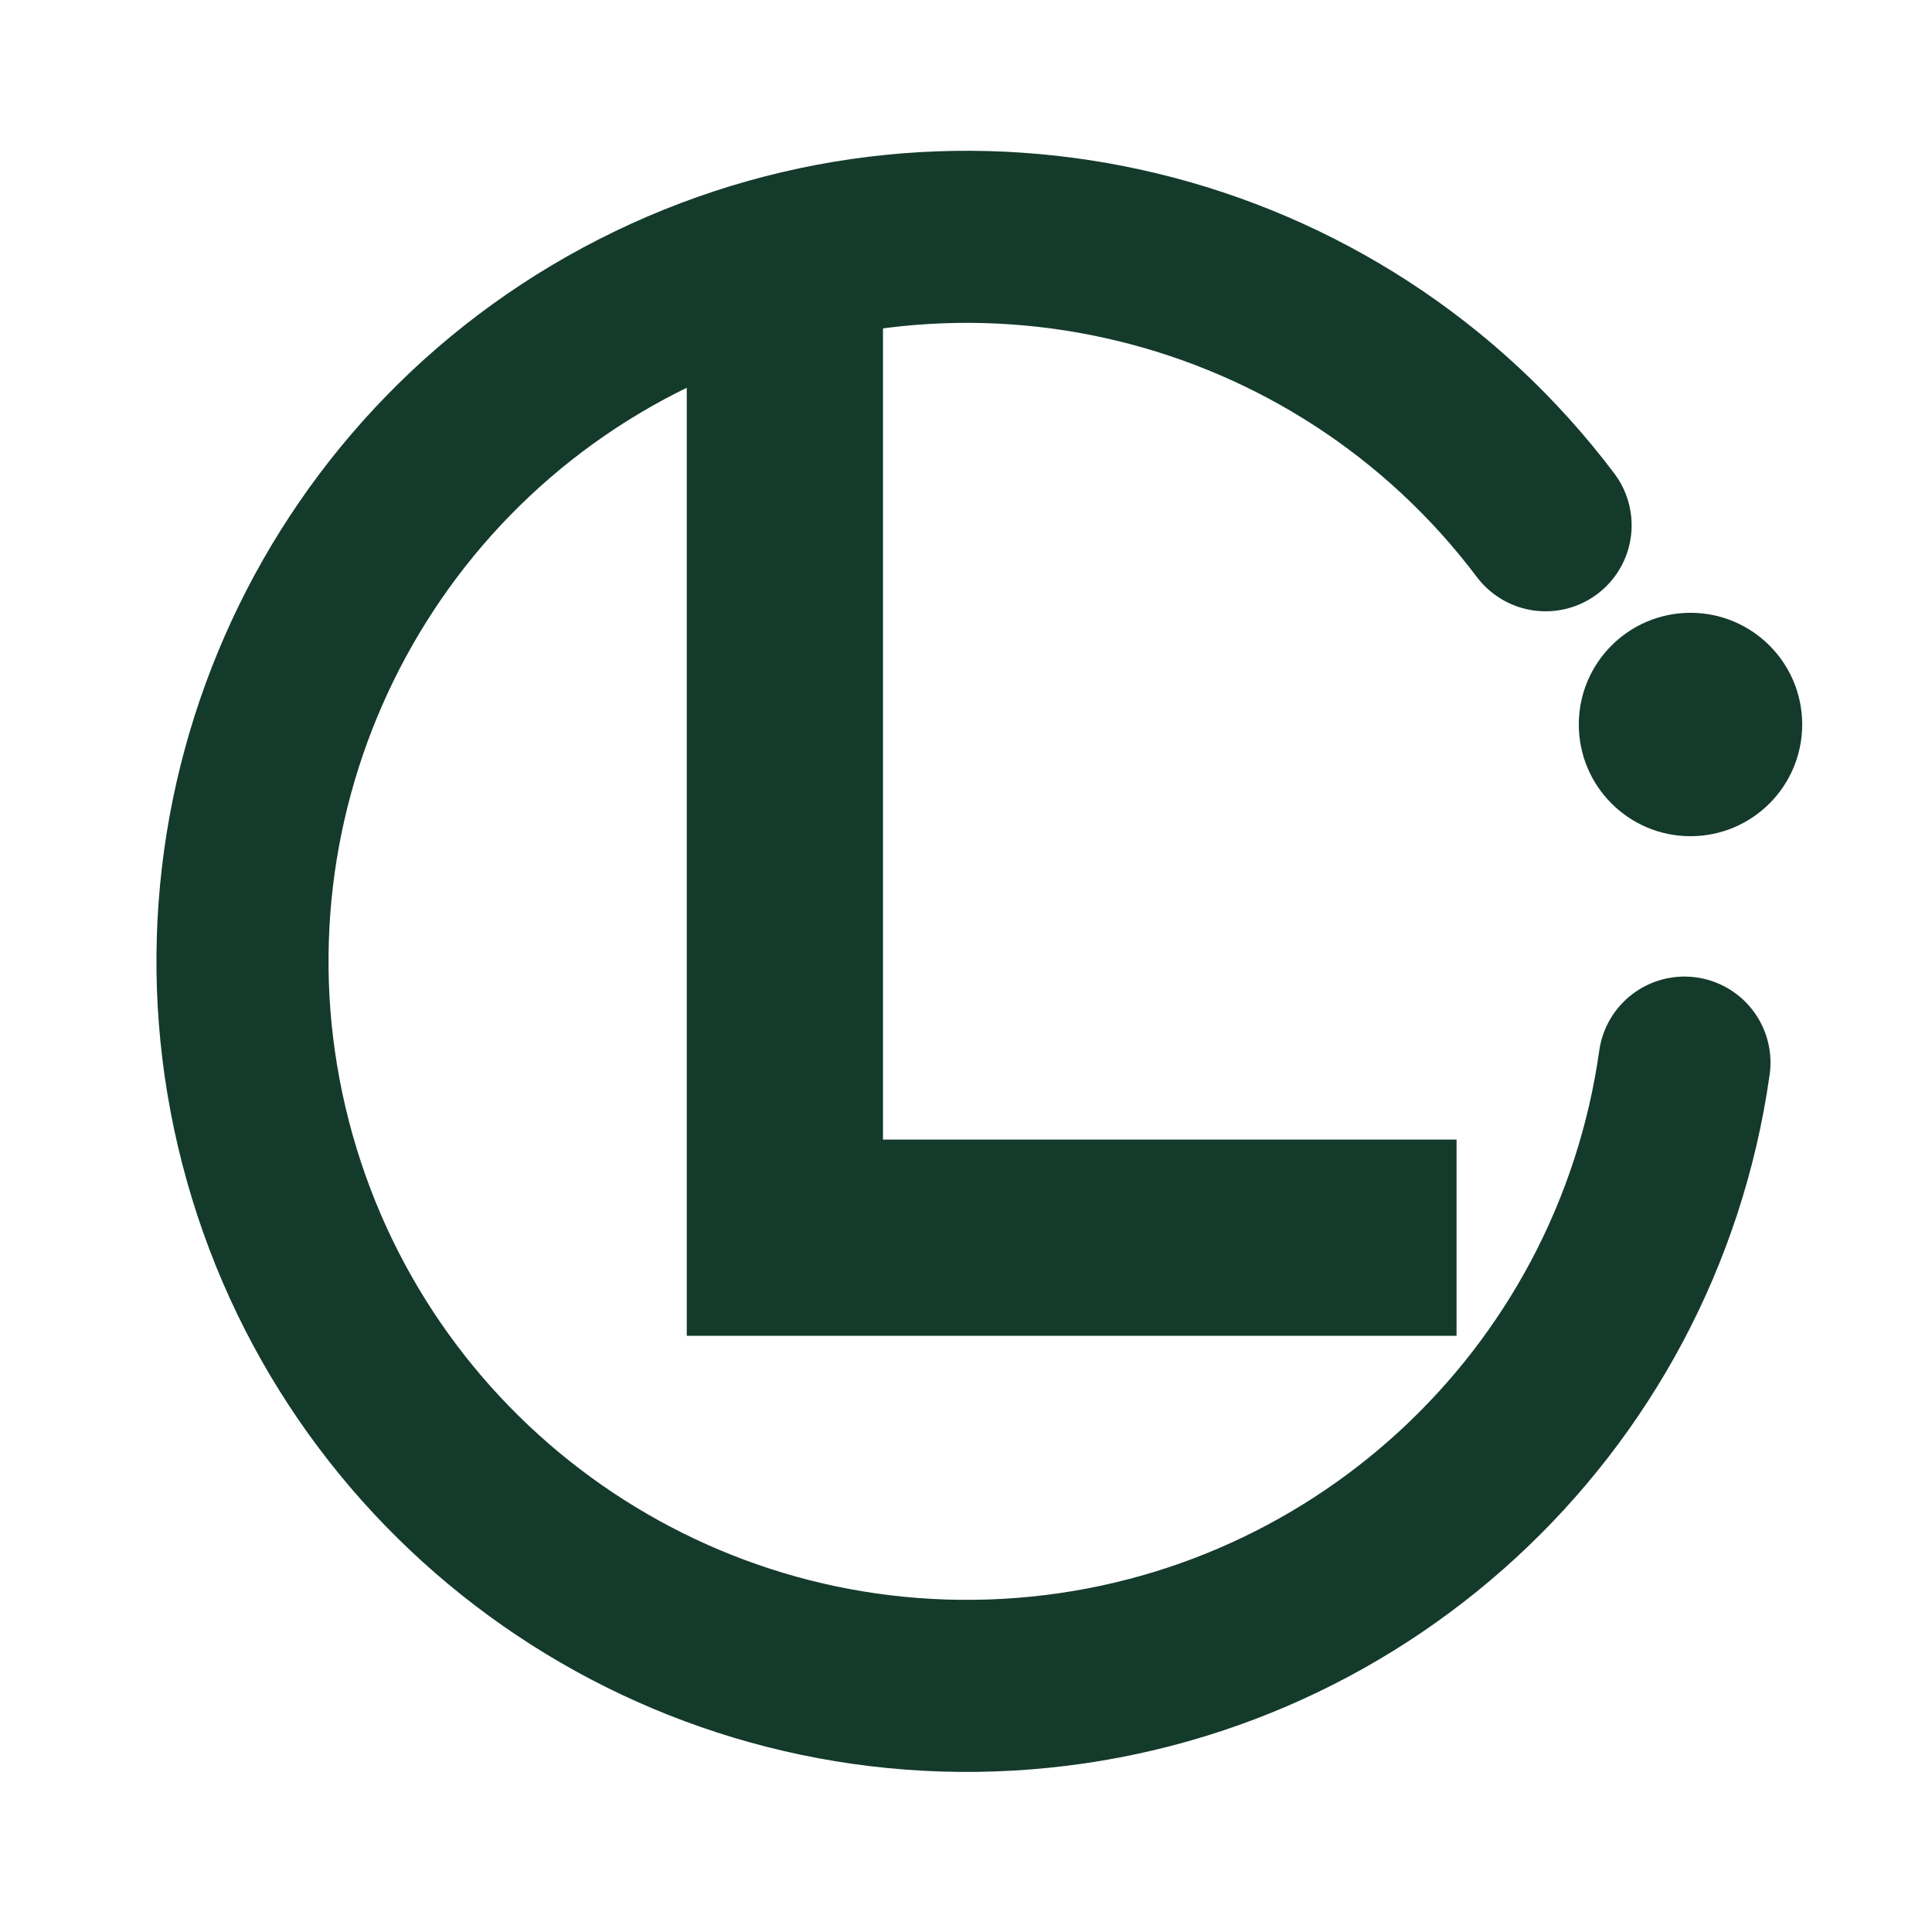
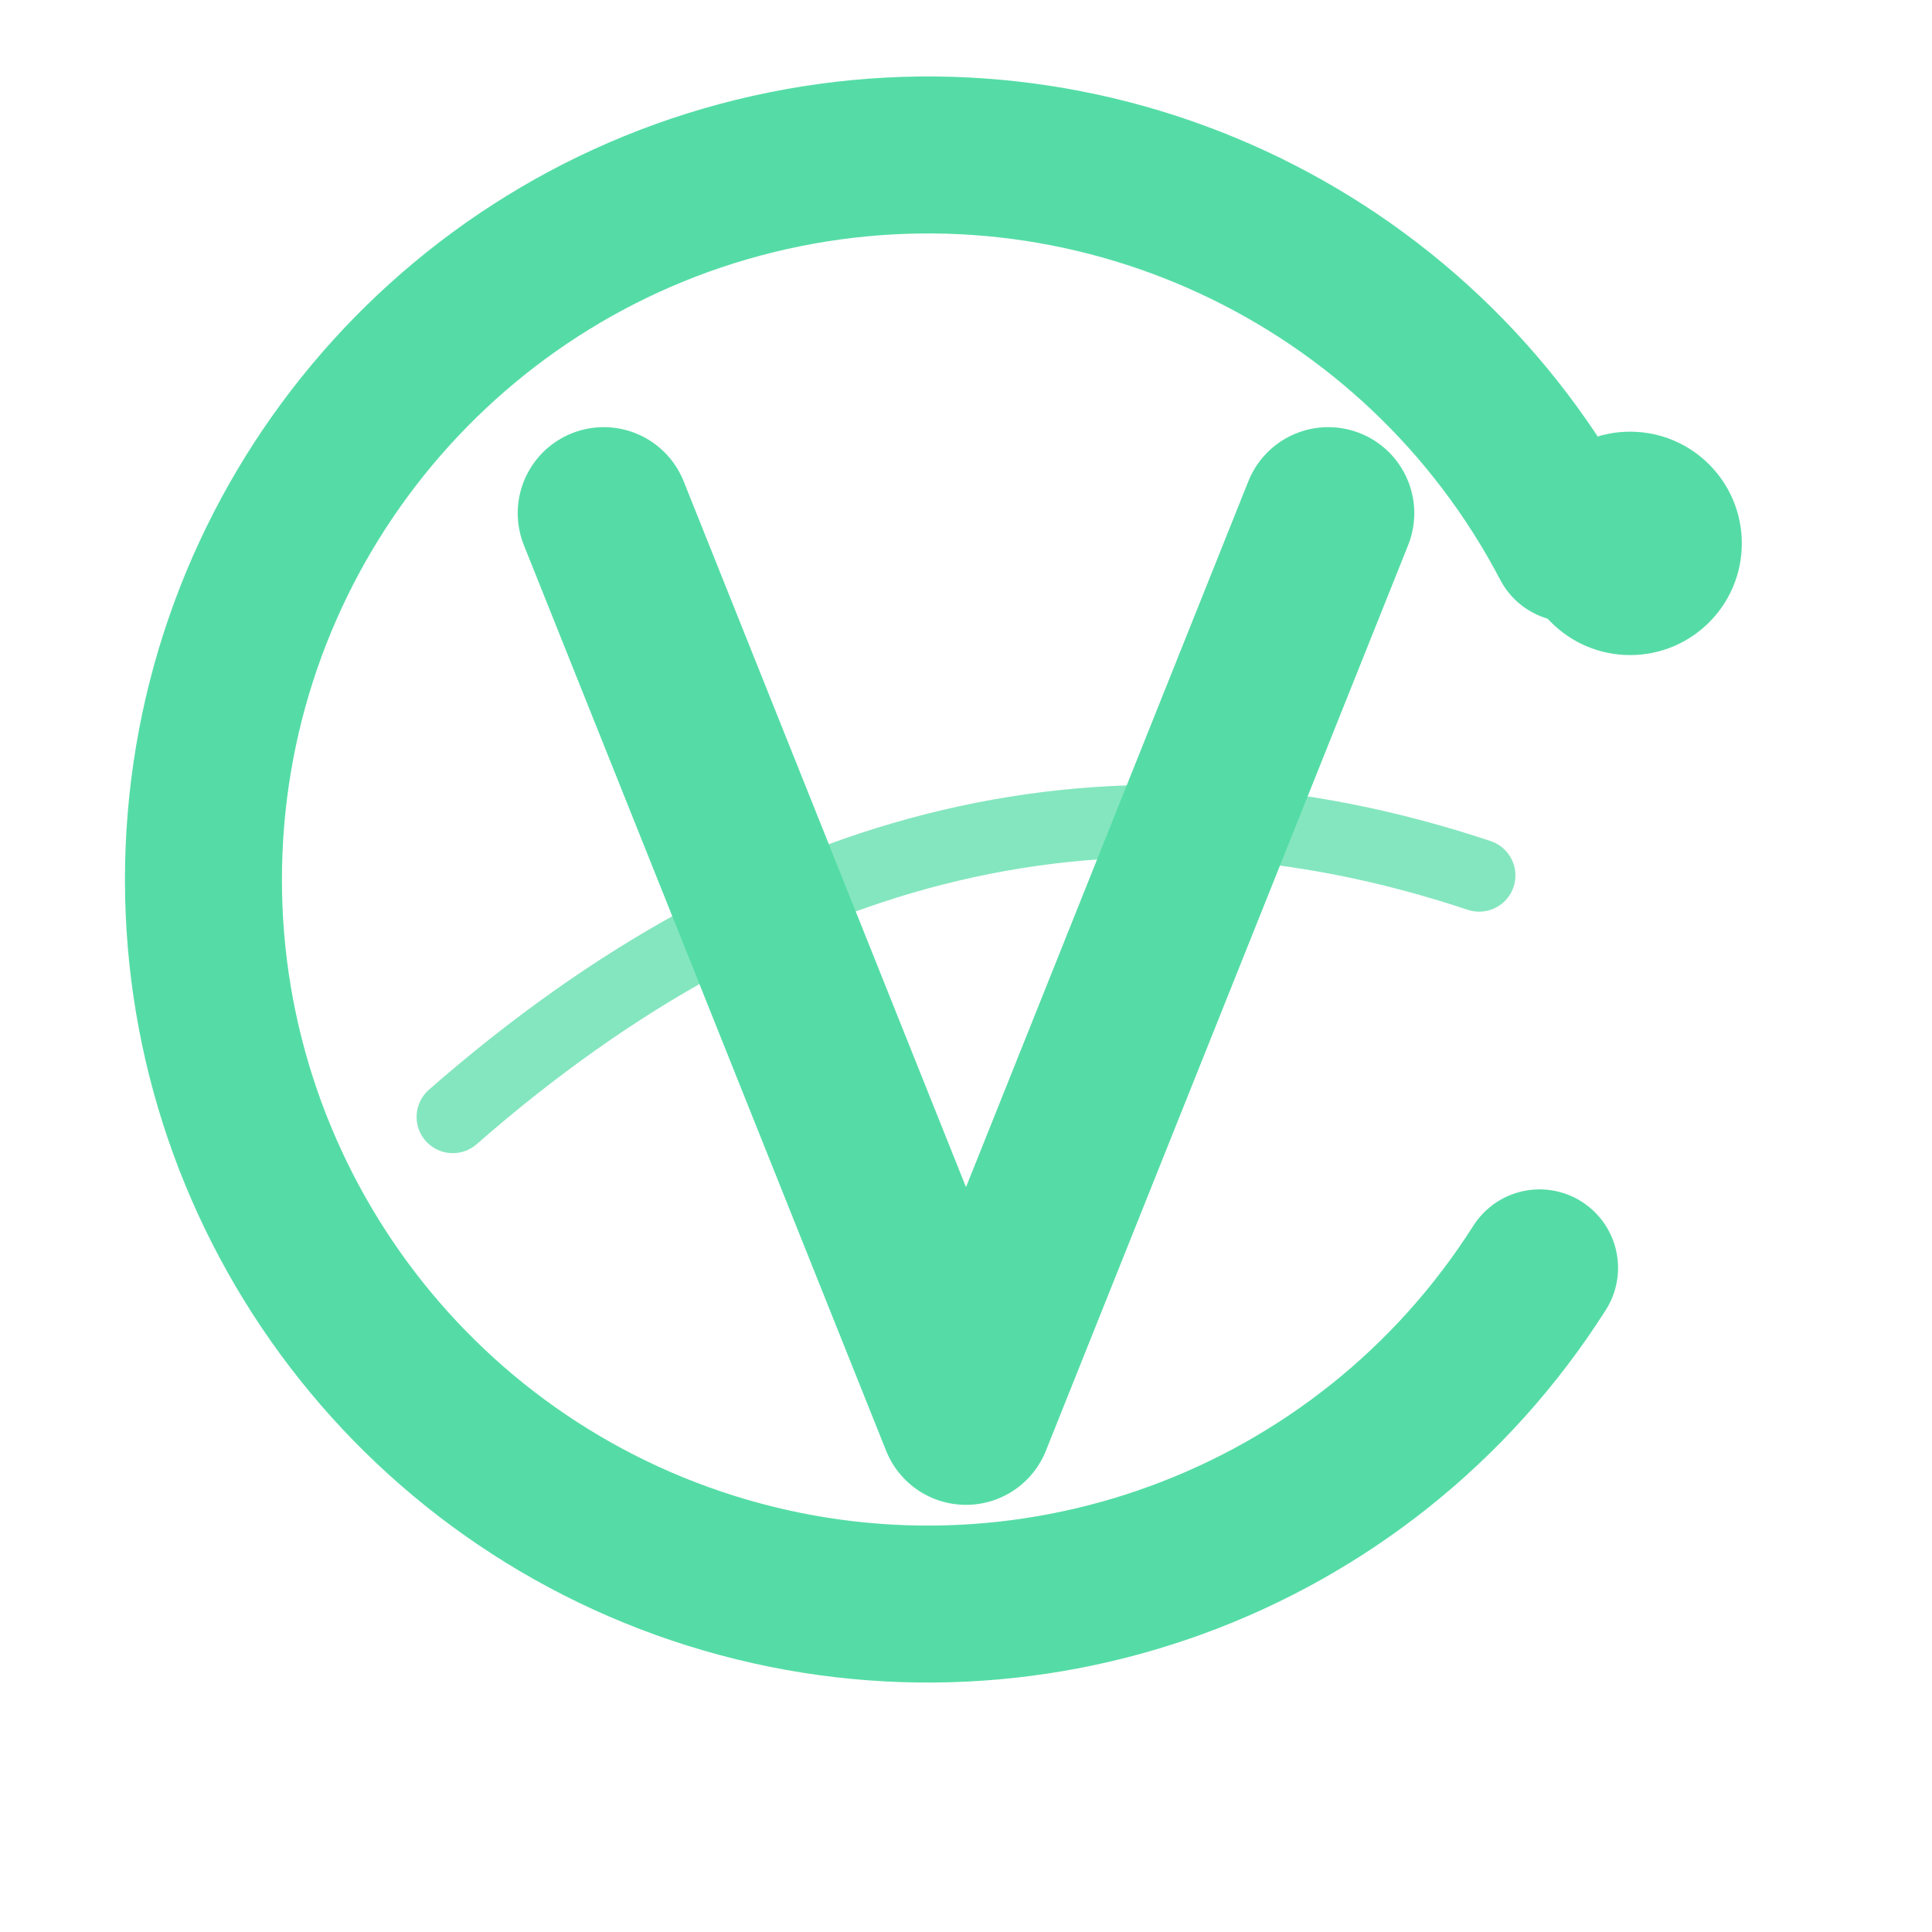
<svg xmlns="http://www.w3.org/2000/svg" width="64" height="64" viewBox="0 0 64 64">
  <g transform="translate(0 0) scale(1.0)">
-     <path d="M51.2 17.4A24 24 0 1 0 55.8 35.2" stroke="#143a2b" stroke-width="5.7" fill="none" stroke-linecap="round" />
-     <path d="M26 14V41H45" stroke="#143a2b" stroke-width="6.5" fill="none" stroke-linecap="square" stroke-linejoin="miter" />
-     <circle cx="56" cy="24" r="3.7" fill="#143a2b" stroke="none" stroke-width="1" />
+     <path d="M52 18A24 24 0 1 0 51 42" stroke="#55dca6" stroke-width="5.2" fill="none" stroke-linecap="round" />
+     <path d="M20 17L32 47L44 17" stroke="#55dca6" stroke-width="5.7" fill="none" stroke-linecap="round" stroke-linejoin="round" />
+     <path d="M15 37Q31 23 49 29" stroke="#55dca6" stroke-width="2.4" fill="none" stroke-linecap="round" opacity="0.72" />
+     <circle cx="54" cy="18" r="3.7" fill="#55dca6" stroke="none" stroke-width="1" />
  </g>
</svg>
